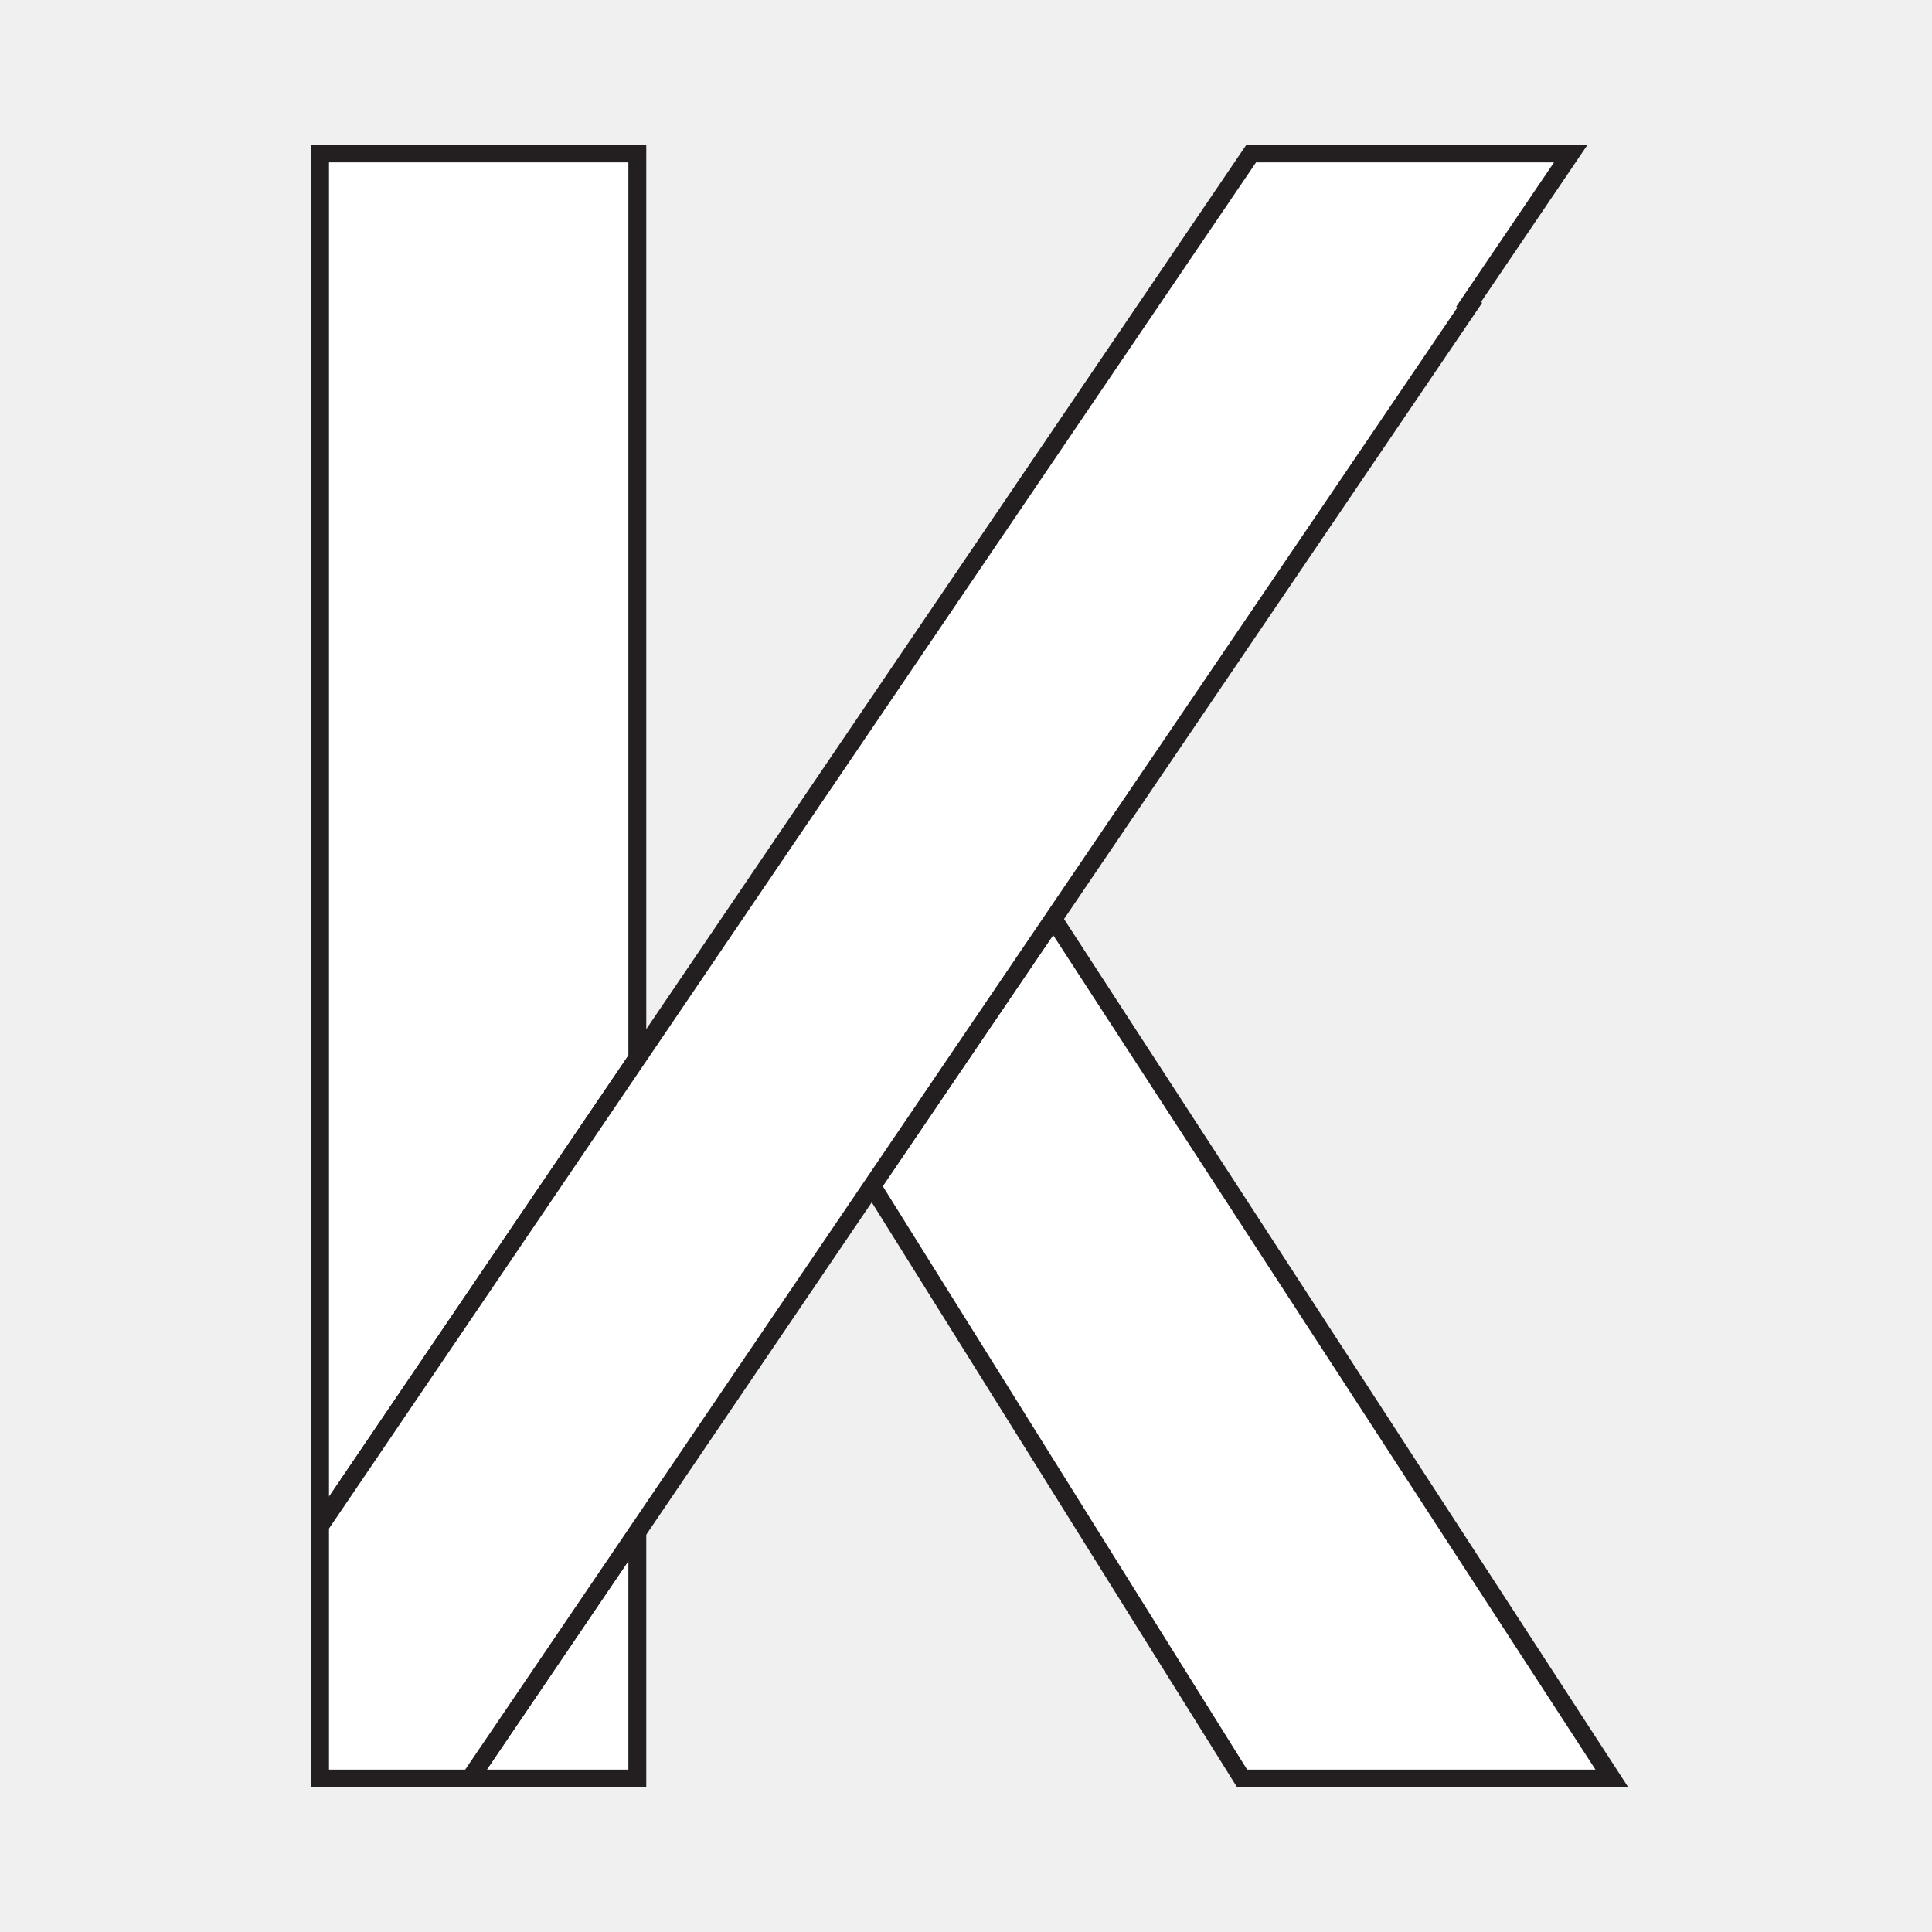
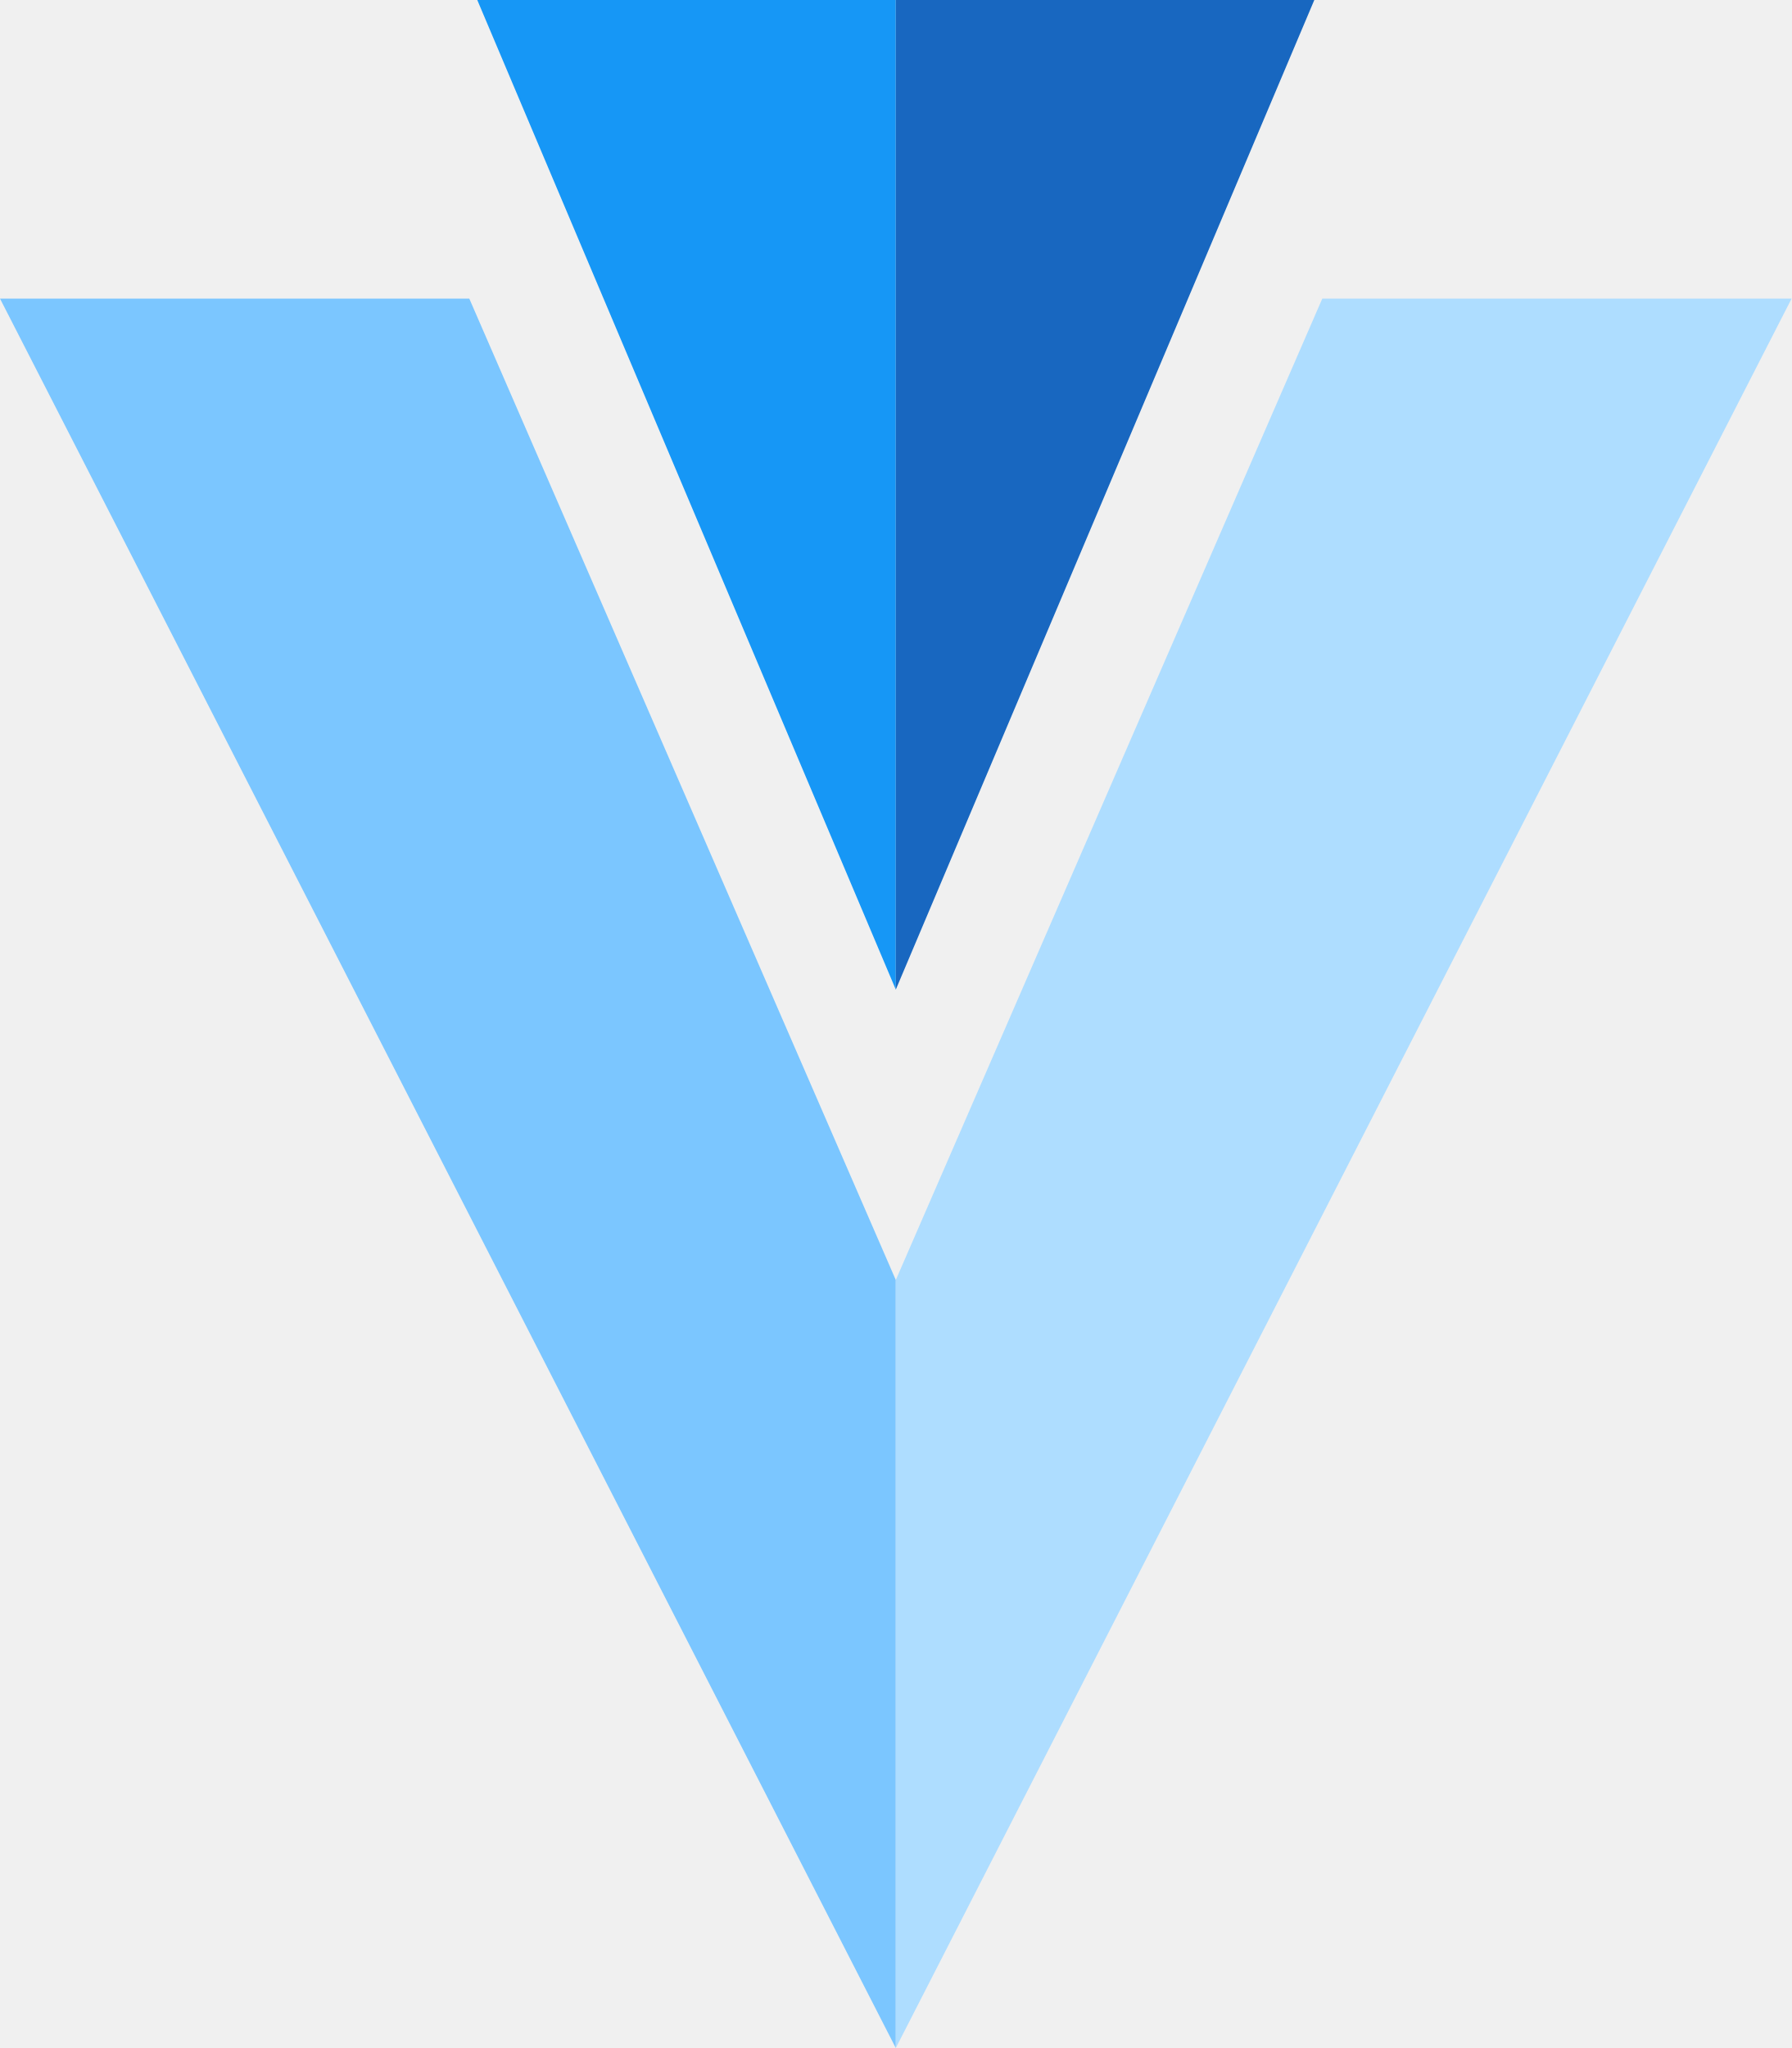
- <svg xmlns="http://www.w3.org/2000/svg" version="1.1" id="Layer_1" x="0px" y="0px" viewBox="0 0 1080 1080" style="enable-background:new 0 0 1080 1080;" xml:space="preserve">
-   <style type="text/css">
- 	.st0{fill:#FFFFFF;}
- 	.st1{fill:#FFFFFF;stroke:#231F20;stroke-width:8;stroke-miterlimit:10;}
- 	.st2{fill:#FFFFFF;stroke:#231F20;stroke-width:10;stroke-miterlimit:10;}
- </style>
-   <g>
-     <polygon class="st2" points="178.91,85.77 178.91,852.94 356.27,591.56 356.27,85.77  " />
-     <polygon class="st2" points="262.7,994.23 356.27,994.23 356.27,856.34  " />
-     <polygon class="st2" points="588.8,513.68 487.49,662.95 694.39,994.23 901.09,994.23  " />
-     <polygon class="st2" points="820.94,170.15 821.6,170.6 588.8,513.68 487.49,662.95 356.27,856.34 262.7,994.23 178.91,994.23    178.91,852.94 356.27,591.56 698.57,87.12 699.49,85.77 878.12,85.77  " />
-   </g>
+ <svg xmlns="http://www.w3.org/2000/svg" id="Layer_1" data-name="Layer 1" viewBox="0 0 87.5 100">
+   <defs>
+     <style>.cls-1{fill:#1697f6;}.cls-2{fill:#7bc6ff;}.cls-3{fill:#1867c0;}.cls-4{fill:#aeddff;}</style>
+   </defs>
+   <polyline class="cls-1" points="43.75 0 23.31 0 43.75 48.32" />
+   <polygon class="cls-2" points="43.75 62.5 43.75 100 0 14.58 22.92 14.58 43.75 62.5" />
+   <polyline class="cls-3" points="43.75 0 64.19 0 43.75 48.32" />
+   <polygon class="cls-4" points="64.58 14.58 87.5 14.58 43.75 100 43.75 62.5 64.58 14.58" />
</svg>
